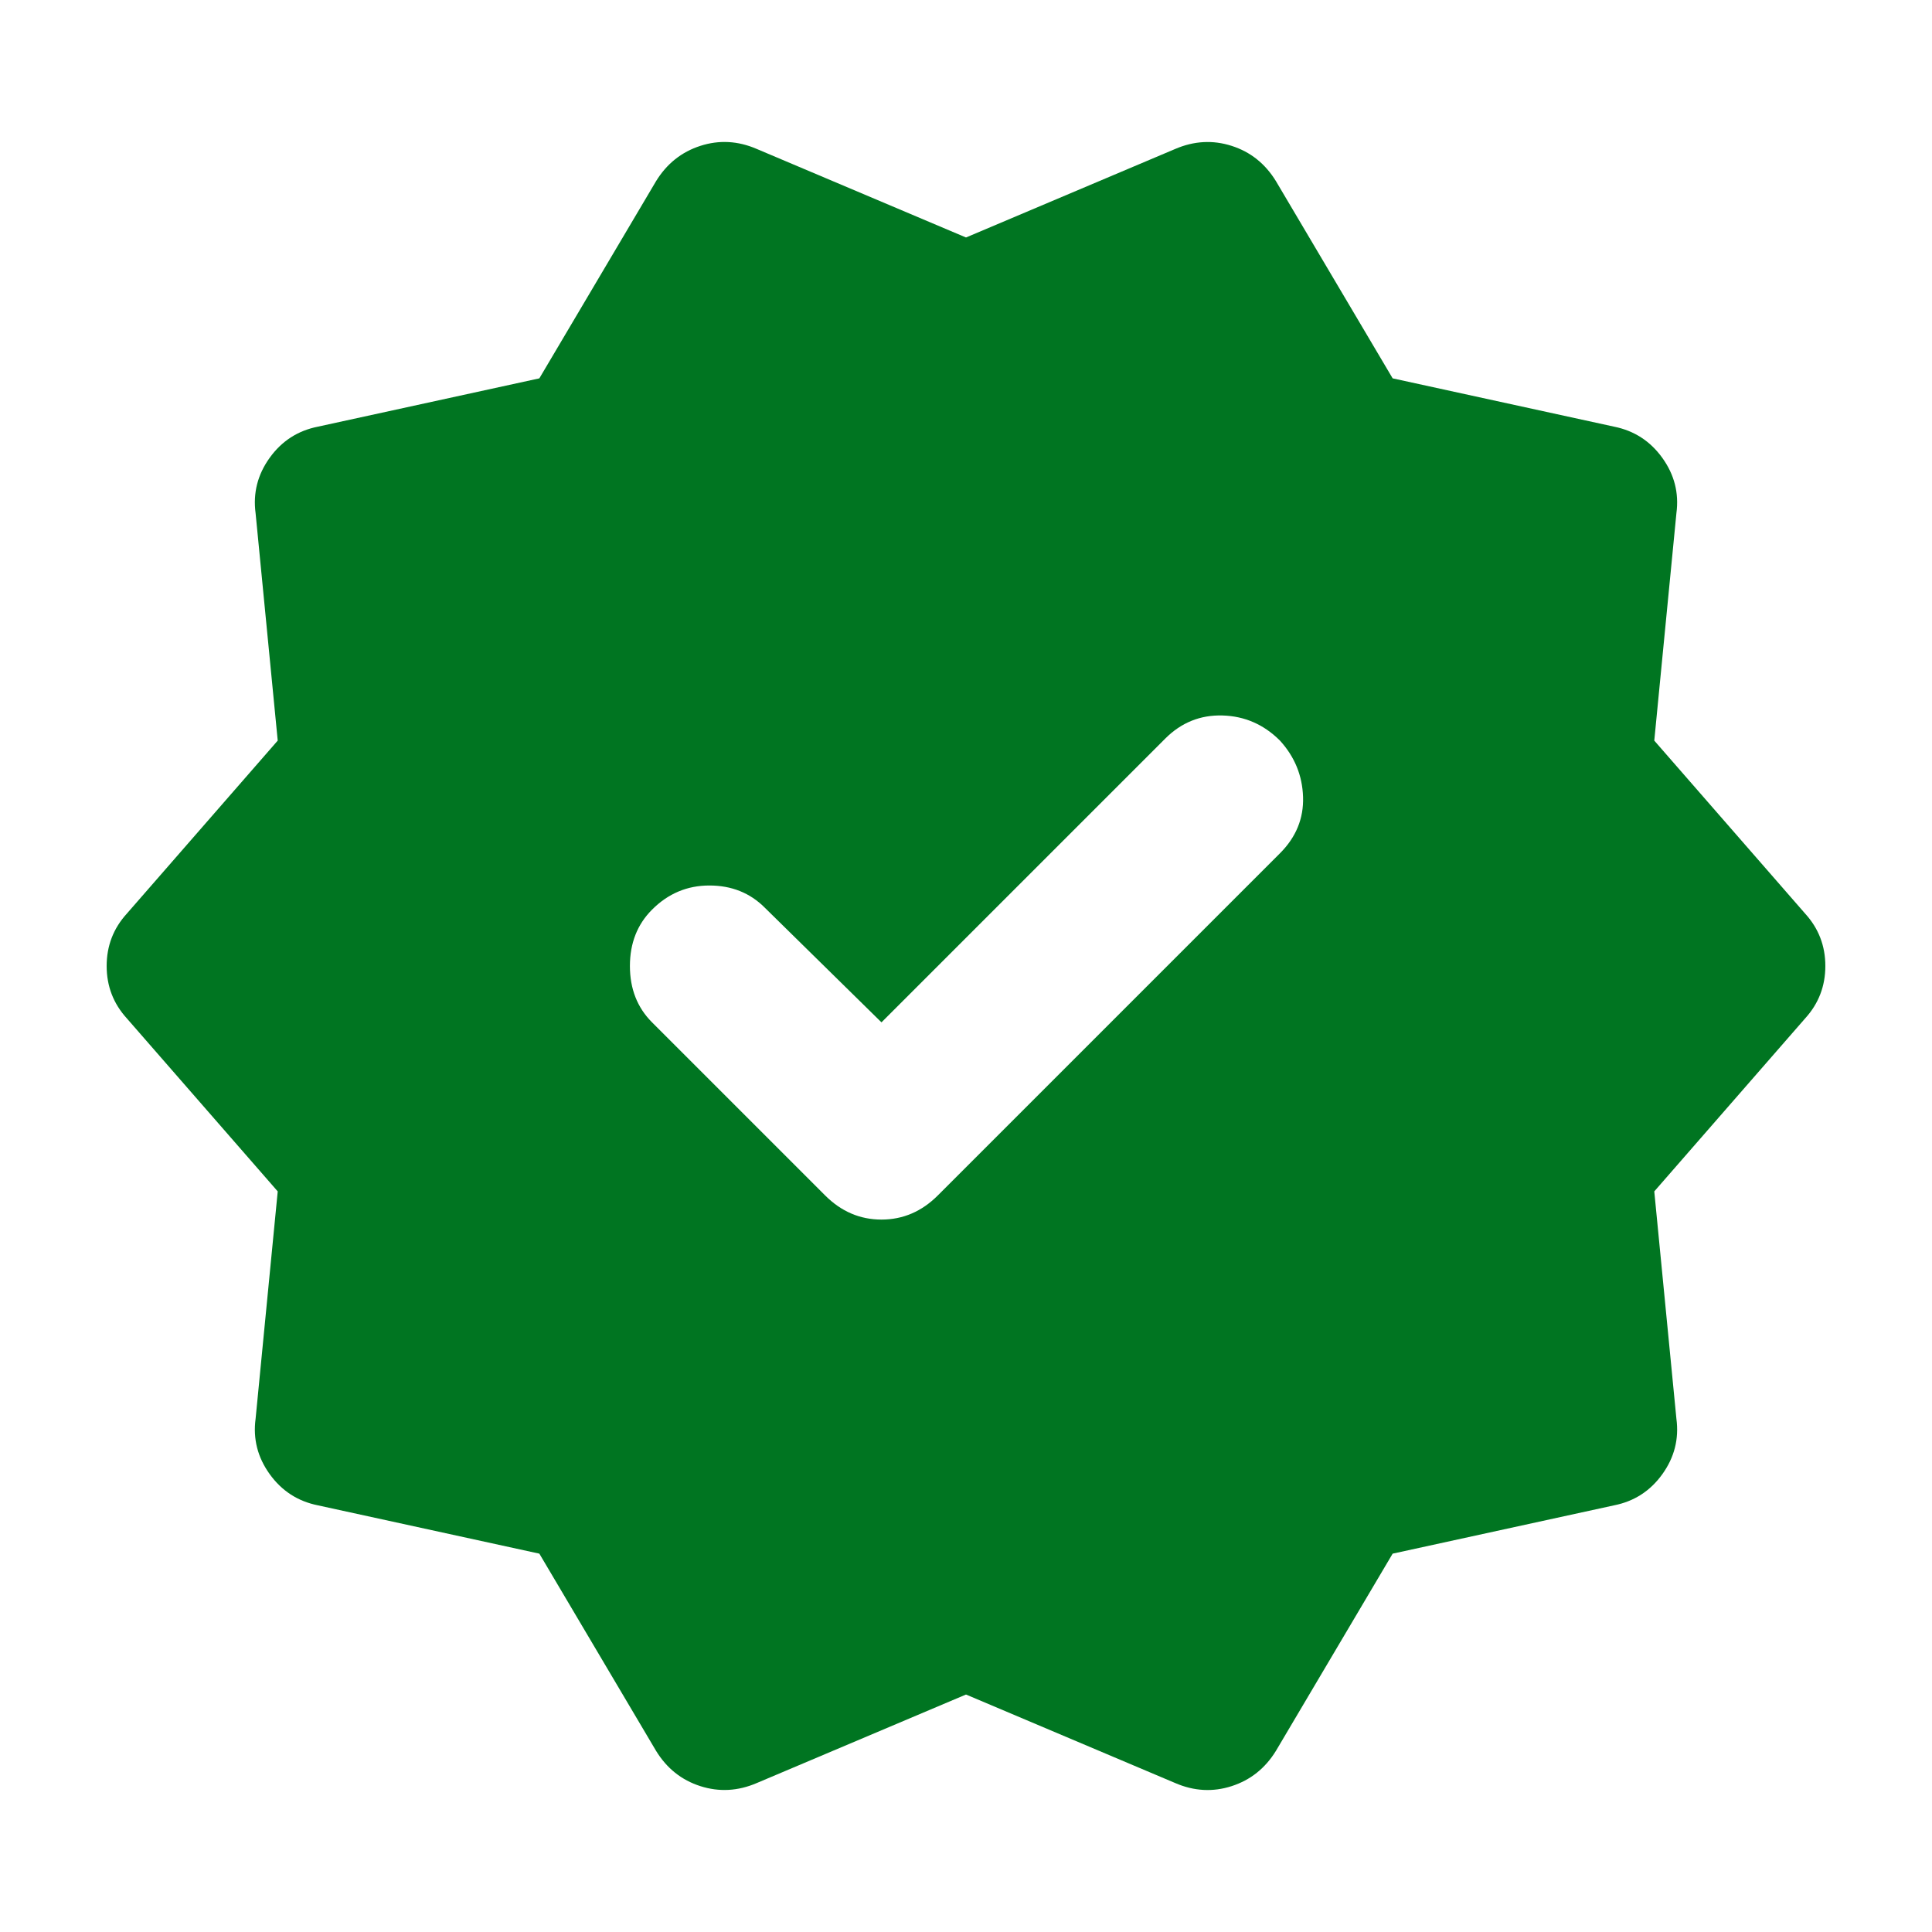
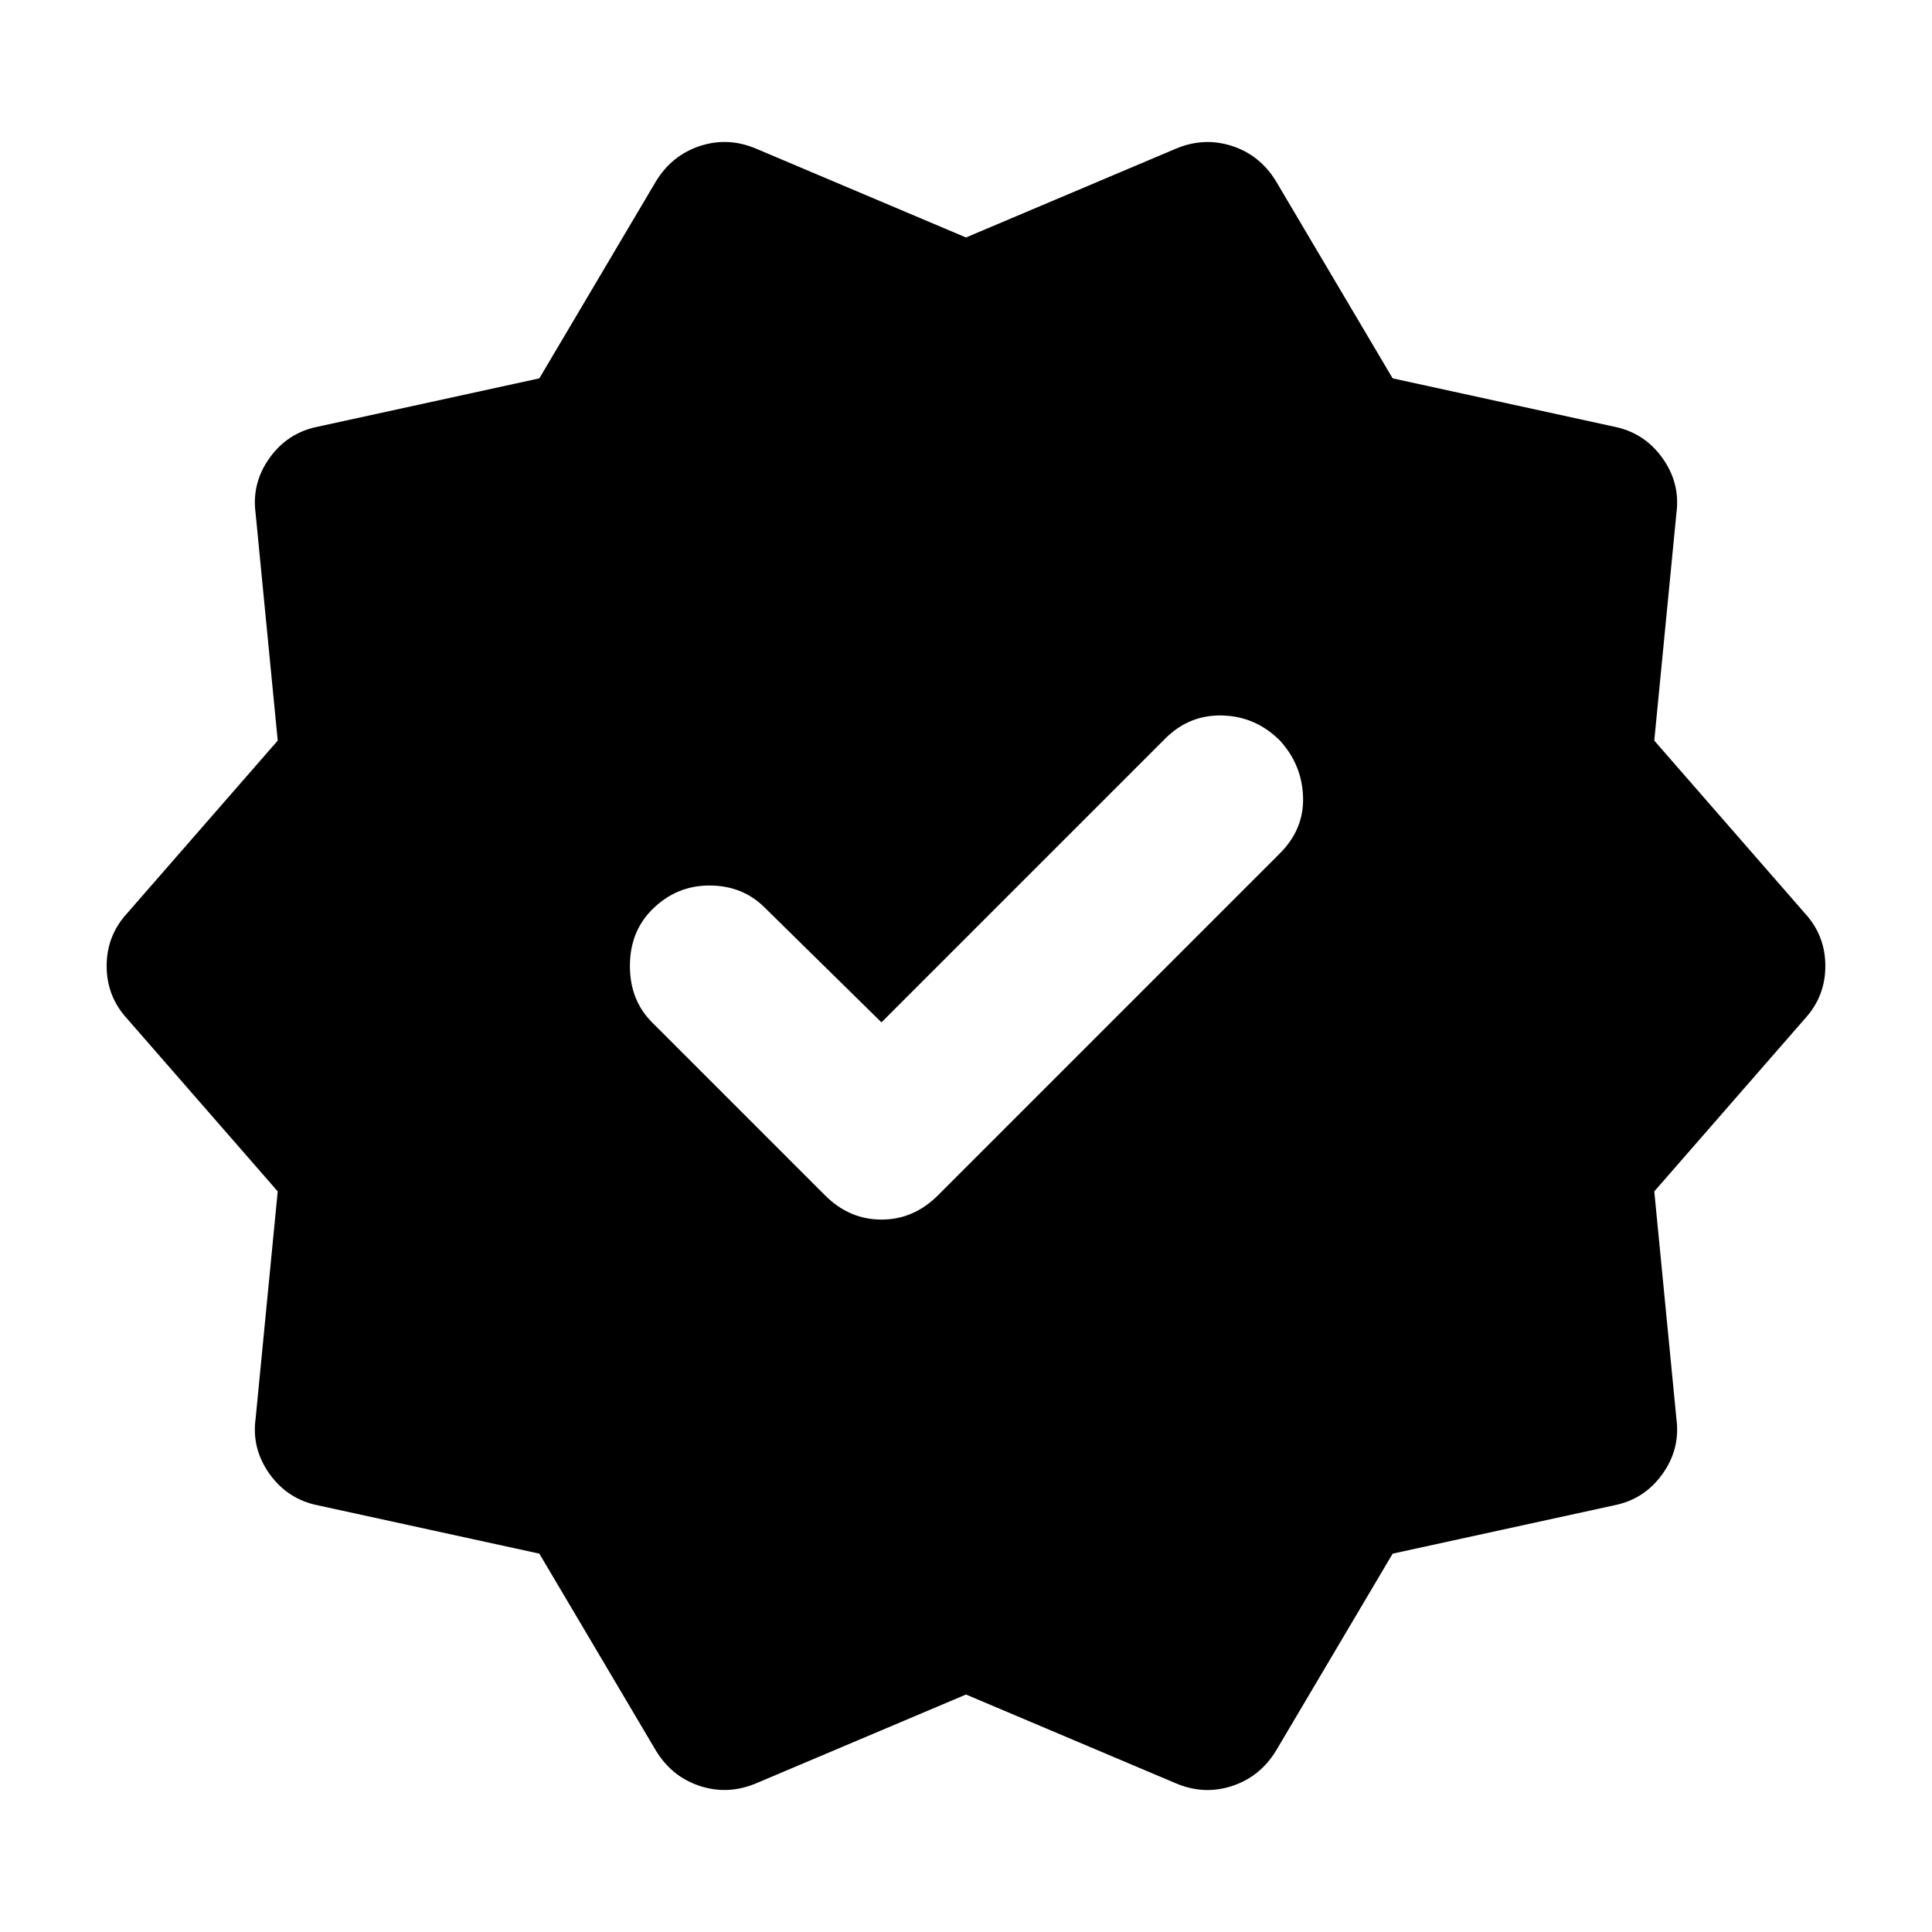
<svg xmlns="http://www.w3.org/2000/svg" width="512" height="512" viewBox="0 0 24 24">
-   <path fill="#007521" d="M8.15 21.75L6.7 19.3l-2.75-.6q-.375-.075-.6-.388t-.175-.687L3.45 14.8l-1.875-2.15q-.25-.275-.25-.65t.25-.65L3.45 9.2l-.275-2.825q-.05-.375.175-.688t.6-.387l2.75-.6l1.45-2.45q.2-.325.55-.438t.7.038l2.6 1.1l2.6-1.1q.35-.15.7-.038t.55.438L17.3 4.7l2.75.6q.375.075.6.388t.175.687L20.55 9.2l1.875 2.15q.25.275.25.65t-.25.65L20.55 14.8l.275 2.825q.05.375-.175.688t-.6.387l-2.75.6l-1.45 2.45q-.2.325-.55.438t-.7-.038l-2.6-1.1l-2.6 1.1q-.35.15-.7.038t-.55-.438Zm2.8-9.05L9.5 11.275Q9.225 11 8.812 11t-.712.3q-.275.275-.275.7t.275.7l2.15 2.15q.3.3.7.3t.7-.3l4.25-4.25q.3-.3.287-.7t-.287-.7q-.3-.3-.713-.312t-.712.287L10.95 12.7Z" />
+   <path fill="currentColor" d="M8.15 21.75L6.7 19.3l-2.75-.6q-.375-.075-.6-.388t-.175-.687L3.45 14.8l-1.875-2.15q-.25-.275-.25-.65t.25-.65L3.45 9.2l-.275-2.825q-.05-.375.175-.688t.6-.387l2.75-.6l1.45-2.45q.2-.325.55-.438t.7.038l2.6 1.1l2.6-1.1q.35-.15.7-.038t.55.438L17.3 4.7l2.75.6q.375.075.6.388t.175.687L20.55 9.2l1.875 2.15q.25.275.25.65t-.25.65L20.55 14.8l.275 2.825q.05.375-.175.688t-.6.387l-2.75.6l-1.45 2.45q-.2.325-.55.438t-.7-.038l-2.6-1.1l-2.6 1.1q-.35.15-.7.038t-.55-.438Zm2.8-9.05L9.5 11.275Q9.225 11 8.812 11t-.712.3q-.275.275-.275.7t.275.7l2.15 2.15q.3.3.7.3t.7-.3l4.25-4.25q.3-.3.287-.7t-.287-.7q-.3-.3-.713-.312t-.712.287L10.95 12.7Z" />
</svg>
